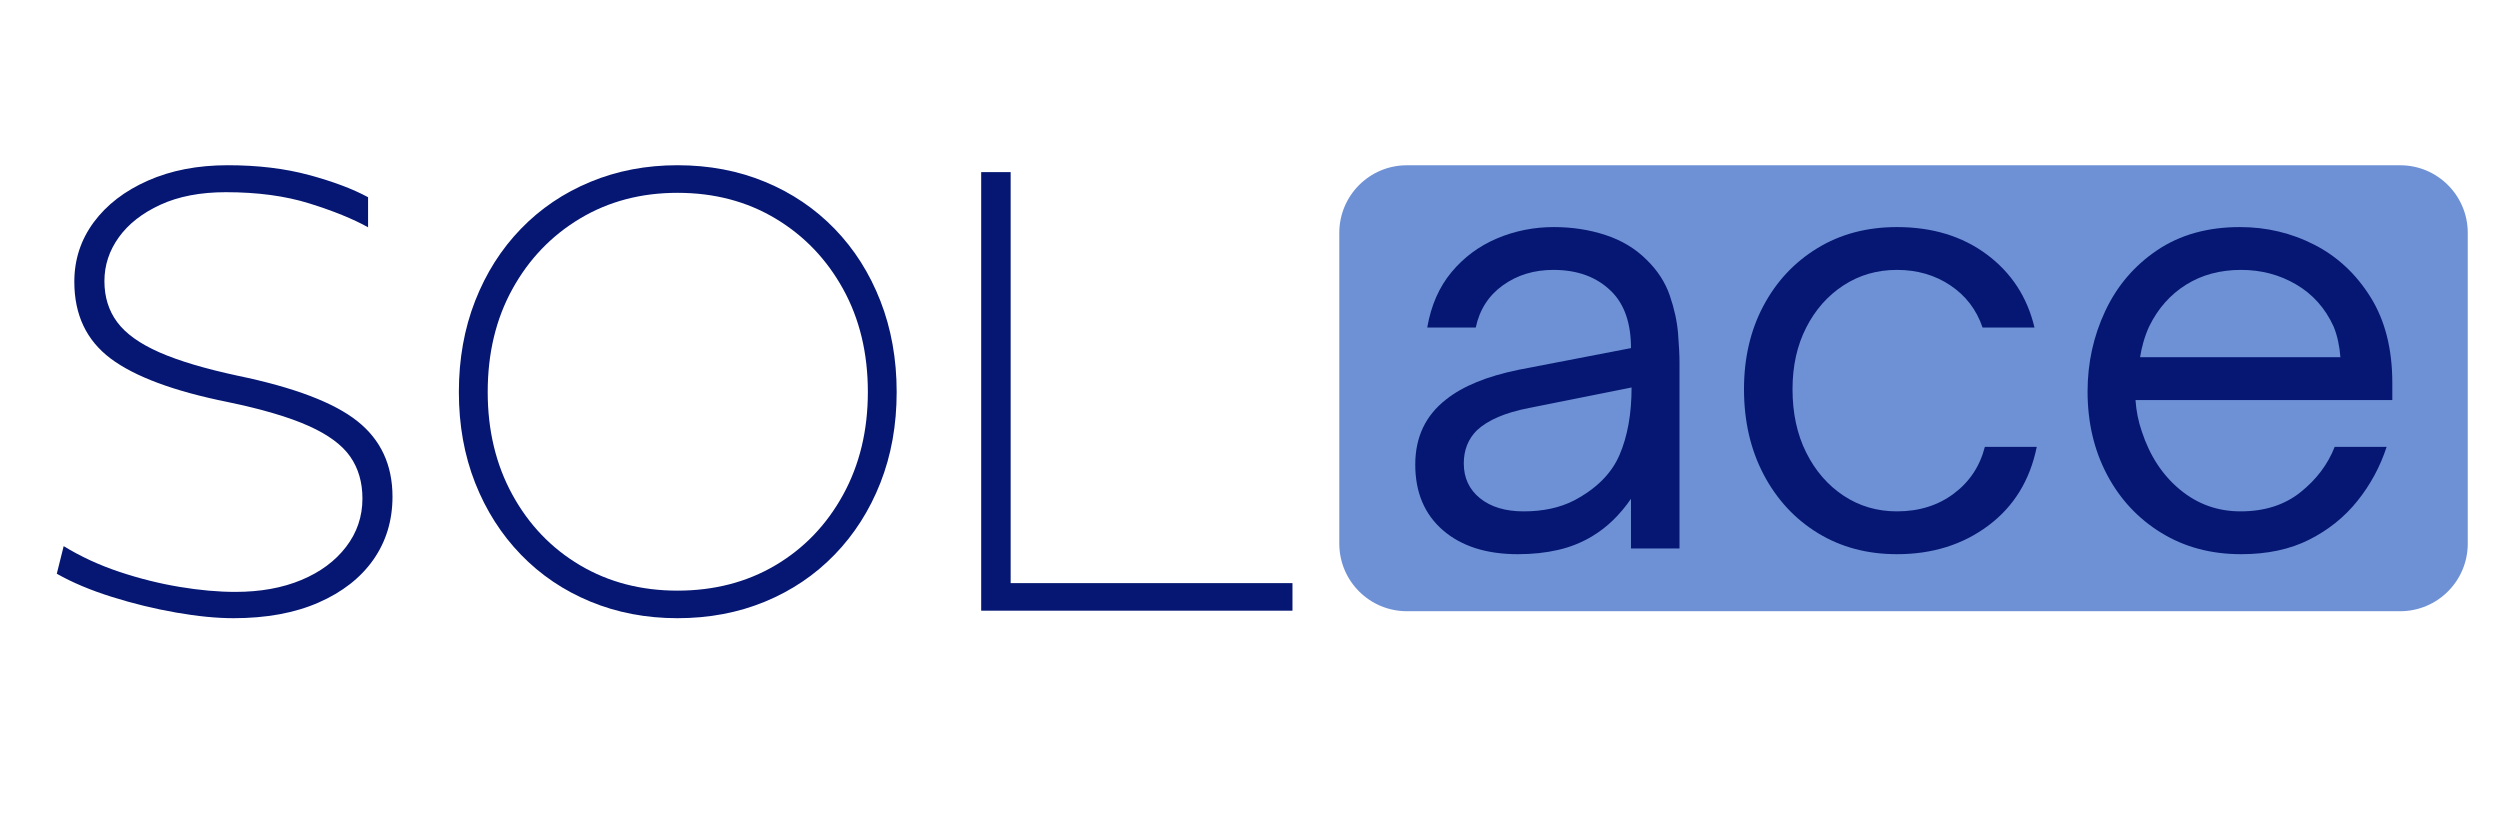
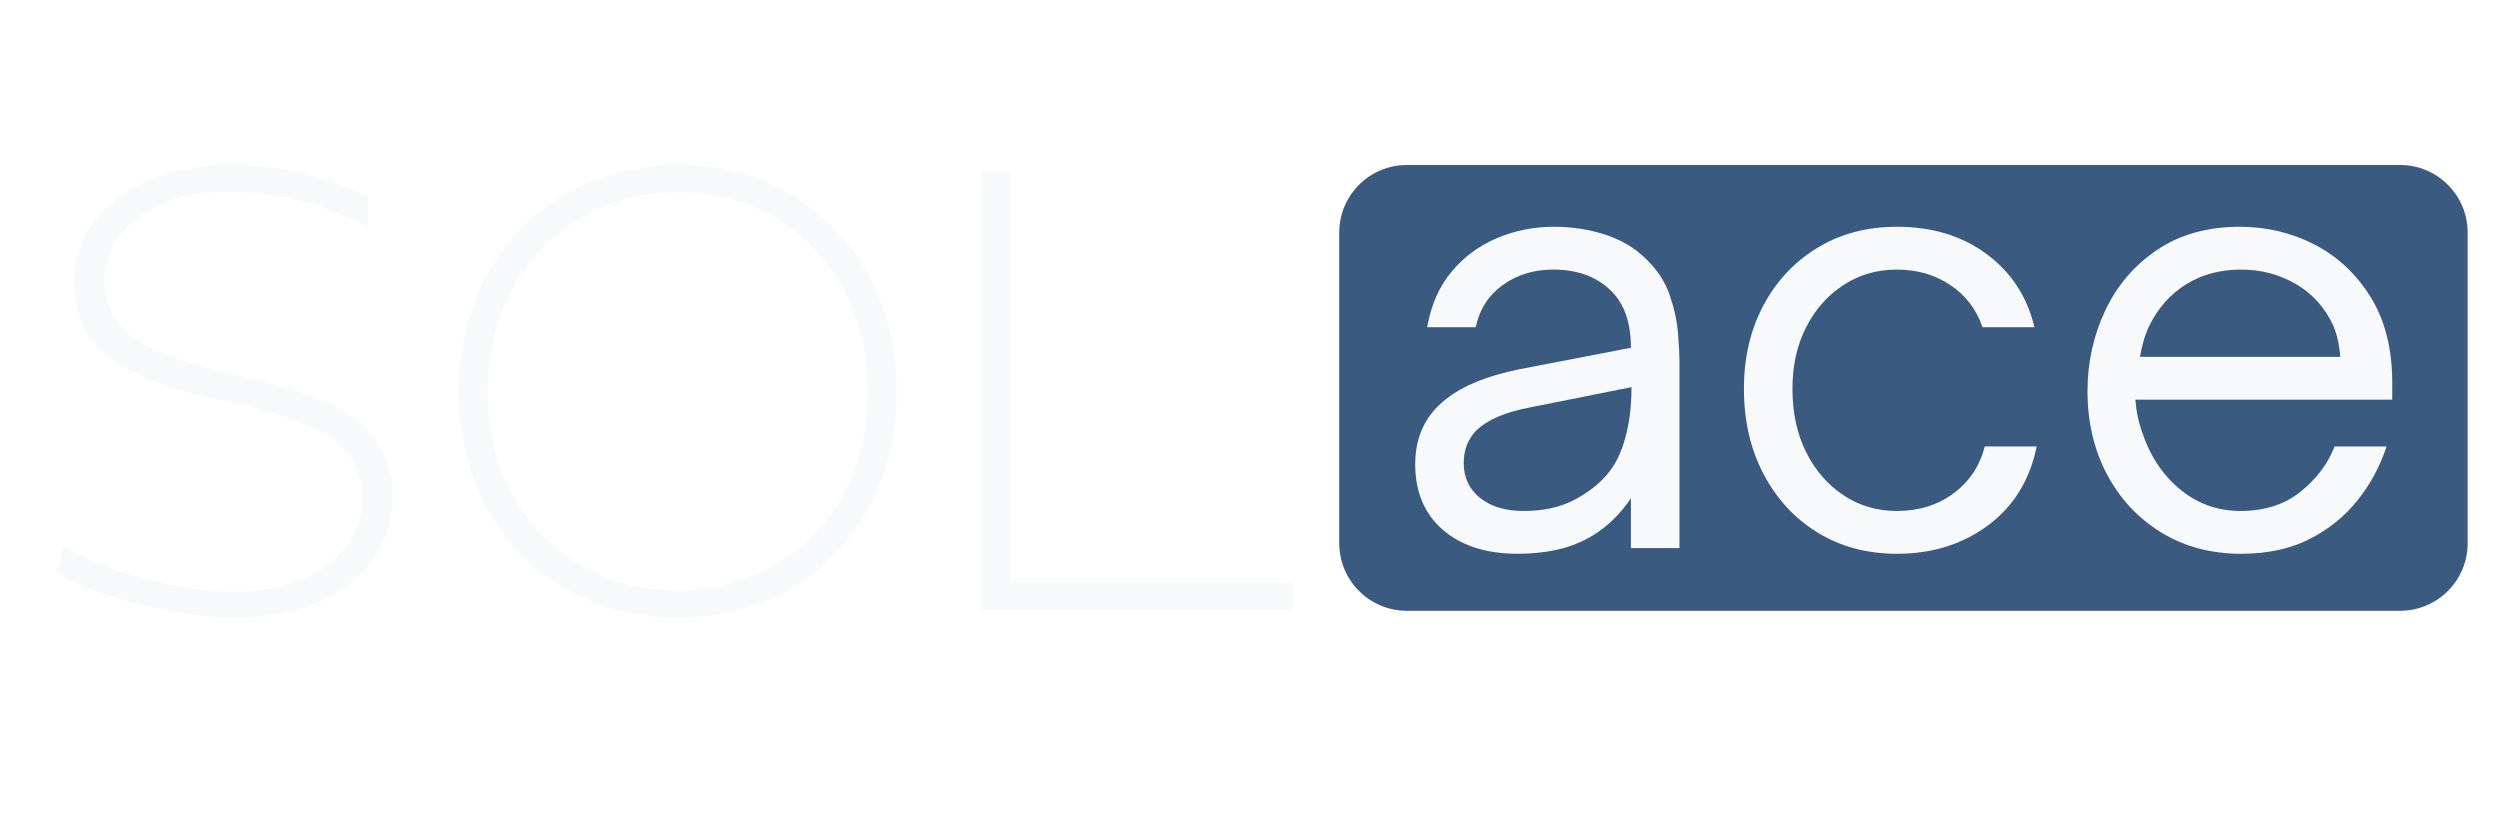
- <svg xmlns="http://www.w3.org/2000/svg" width="1366" zoomAndPan="magnify" viewBox="0 0 1024.5 337.5" height="450" preserveAspectRatio="xMidYMid meet" version="1.0">
+ <svg xmlns="http://www.w3.org/2000/svg" width="1366" zoomAndPan="magnify" viewBox="0 0 1024.5 337.5" height="450" preserveAspectRatio="xMidYMid meet" version="1.2">
  <defs>
-     <clipPath id="35bc799542">
-       <path d="M 548.84 67.727 L 1011.566 67.727 L 1011.566 250.477 L 548.84 250.477 Z M 548.84 67.727 " clip-rule="nonzero" />
+     <clipPath id="27f45676ad">
+       <path d="M 548.82 67.613 L 1011.535 67.613 L 1011.535 250.297 L 548.82 250.297 Z M 548.82 67.613 " />
    </clipPath>
-     <clipPath id="c65df809bc">
-       <path d="M 576.535 67.727 L 983.586 67.727 C 998.883 67.727 1011.285 80.129 1011.285 95.43 L 1011.285 222.77 C 1011.285 238.074 998.883 250.477 983.586 250.477 L 576.535 250.477 C 561.238 250.477 548.84 238.074 548.84 222.77 L 548.84 95.43 C 548.84 80.129 561.238 67.727 576.535 67.727 Z M 576.535 67.727 " clip-rule="nonzero" />
+     <clipPath id="8c47d7fb45">
+       <path d="M 576.516 67.613 L 983.551 67.613 C 998.848 67.613 1011.25 80.012 1011.25 95.305 L 1011.25 222.602 C 1011.25 237.898 998.848 250.297 983.551 250.297 L 576.516 250.297 C 561.219 250.297 548.82 237.898 548.82 222.602 L 548.82 95.305 C 548.82 80.012 561.219 67.613 576.516 67.613 Z M 576.516 67.613 " />
    </clipPath>
  </defs>
-   <g clip-path="url(#35bc799542)">
-     <g clip-path="url(#c65df809bc)">
-       <path fill="#6e91d5" d="M 548.84 67.727 L 1011.281 67.727 L 1011.281 250.477 L 548.84 250.477 Z M 548.84 67.727 " fill-opacity="1" fill-rule="nonzero" />
+   <g id="e6a9f0abf2">
+     <g clip-rule="nonzero" clip-path="url(#27f45676ad)">
+       <g clip-rule="nonzero" clip-path="url(#8c47d7fb45)">
+         <path style=" stroke:none;fill-rule:nonzero;fill:#3a5a80;fill-opacity:1;" d="M 548.82 67.613 L 1011.246 67.613 L 1011.246 250.297 L 548.82 250.297 Z M 548.82 67.613 " />
+       </g>
    </g>
+     <path style=" stroke:none;fill-rule:nonzero;fill:#f8f9fa;fill-opacity:1;" d="M 95.652 253.156 C 88.801 253.156 80.969 252.387 72.164 250.848 C 63.352 249.309 54.578 247.172 45.848 244.434 C 37.125 241.699 29.598 238.531 23.27 234.941 L 26.094 223.637 C 33.105 227.926 40.719 231.438 48.926 234.172 C 57.145 236.91 65.363 238.961 73.574 240.328 C 81.785 241.699 89.398 242.383 96.422 242.383 C 106.688 242.383 115.707 240.758 123.492 237.508 C 131.273 234.258 137.387 229.727 141.836 223.91 C 146.293 218.082 148.523 211.492 148.523 204.137 C 148.523 197.465 146.848 191.738 143.504 186.945 C 140.168 182.16 134.48 177.969 126.441 174.375 C 118.398 170.777 107.367 167.52 93.344 164.609 C 71.27 160.164 55.266 154.219 45.336 146.777 C 35.414 139.34 30.453 128.859 30.453 115.332 C 30.453 106.27 33.105 98.145 38.406 90.961 C 43.719 83.777 51.125 78.09 60.617 73.898 C 70.109 69.695 81.02 67.598 93.344 67.598 C 105.66 67.598 116.734 68.926 126.57 71.59 C 136.414 74.242 144.5 77.277 150.832 80.695 L 150.832 93.012 C 144.676 89.594 136.672 86.34 126.828 83.262 C 116.988 80.184 105.57 78.645 92.574 78.645 C 82.129 78.645 73.188 80.355 65.75 83.777 C 58.309 87.199 52.617 91.645 48.688 97.117 C 44.75 102.594 42.785 108.578 42.785 115.078 C 42.785 121.586 44.539 127.195 48.047 131.898 C 51.547 136.605 57.281 140.711 65.234 144.211 C 73.188 147.719 83.926 150.926 97.449 153.836 C 120.539 158.625 136.871 164.832 146.453 172.449 C 156.043 180.062 160.836 190.371 160.836 203.367 C 160.836 213.117 158.227 221.719 153.012 229.168 C 147.793 236.609 140.305 242.469 130.547 246.742 C 120.797 251.016 109.164 253.156 95.652 253.156 Z M 95.652 253.156 " />
+     <path style=" stroke:none;fill-rule:nonzero;fill:#f8f9fa;fill-opacity:1;" d="M 277.609 253.156 C 264.781 253.156 252.887 250.887 241.93 246.359 C 230.984 241.828 221.488 235.414 213.453 227.117 C 205.41 218.809 199.164 209.012 194.707 197.723 C 190.258 186.434 188.035 174.031 188.035 160.504 C 188.035 146.996 190.258 134.551 194.707 123.176 C 199.164 111.789 205.41 101.953 213.453 93.652 C 221.488 85.359 230.984 78.945 241.93 74.41 C 252.887 69.867 264.781 67.598 277.609 67.598 C 290.605 67.598 302.582 69.867 313.527 74.41 C 324.484 78.945 333.98 85.359 342.023 93.652 C 350.074 101.953 356.32 111.789 360.77 123.176 C 365.215 134.551 367.441 146.996 367.441 160.504 C 367.441 174.031 365.215 186.434 360.77 197.723 C 356.32 209.012 350.074 218.809 342.023 227.117 C 333.98 235.414 324.484 241.828 313.527 246.359 C 302.582 250.887 290.605 253.156 277.609 253.156 Z M 277.609 241.867 C 292.66 241.867 306.043 238.406 317.762 231.477 C 329.488 224.543 338.727 214.914 345.488 202.598 C 352.254 190.281 355.637 176.25 355.637 160.504 C 355.637 144.598 352.254 130.531 345.488 118.301 C 338.727 106.062 329.488 96.434 317.762 89.422 C 306.043 82.41 292.66 78.902 277.609 78.902 C 262.73 78.902 249.422 82.41 237.699 89.422 C 225.98 96.434 216.742 106.062 209.988 118.301 C 203.23 130.531 199.855 144.598 199.855 160.504 C 199.855 176.25 203.23 190.281 209.988 202.598 C 216.742 214.914 225.98 224.543 237.699 231.477 C 249.422 238.406 262.73 241.867 277.609 241.867 Z M 277.609 241.867 " />
+     <path style=" stroke:none;fill-rule:nonzero;fill:#f8f9fa;fill-opacity:1;" d="M 402.074 250.078 L 402.074 70.418 L 414.152 70.418 L 414.152 238.789 L 529.637 238.789 L 529.637 250.078 Z M 402.074 250.078 " />
+     <path style=" stroke:none;fill-rule:nonzero;fill:#f8f9fa;fill-opacity:1;" d="M 622.047 226.938 C 609.109 226.938 598.859 223.664 591.289 217.125 C 583.73 210.574 579.953 201.602 579.953 190.215 C 579.953 178.992 584.164 170.105 592.59 163.551 C 599.441 158.098 609.336 154.047 622.285 151.395 L 668.355 142.512 C 668.355 132.375 665.703 124.66 660.402 119.355 C 654.477 113.434 646.531 110.473 636.559 110.473 C 628.605 110.473 621.699 112.582 615.855 116.789 C 610.008 120.992 606.305 126.762 604.742 134.094 L 584.859 134.094 C 586.418 125.047 589.734 117.488 594.801 111.402 C 599.867 105.32 606.062 100.723 613.387 97.613 C 620.719 94.492 628.516 92.93 636.781 92.93 C 644.262 92.93 651.316 94.02 657.949 96.199 C 664.574 98.383 670.152 101.734 674.672 106.254 C 679.195 110.617 682.391 115.531 684.262 120.992 C 686.133 126.445 687.262 131.633 687.645 136.547 C 688.039 141.453 688.238 145.391 688.238 148.348 L 688.238 224.598 L 668.355 224.598 L 668.355 204.246 C 663.832 210.801 658.609 215.867 652.688 219.449 C 648.328 222.102 643.613 224.012 638.547 225.172 C 633.48 226.348 627.98 226.938 622.047 226.938 Z M 624.387 209.395 C 632.34 209.395 639.203 207.914 644.977 204.953 C 654.168 200.121 660.402 193.883 663.672 186.238 C 666.953 178.598 668.598 169.398 668.598 158.641 L 626.488 167.062 C 616.82 168.934 609.73 171.977 605.207 176.184 C 601.625 179.77 599.836 184.293 599.836 189.75 C 599.836 195.676 602.055 200.43 606.492 204.023 C 610.938 207.605 616.902 209.395 624.387 209.395 Z M 624.387 209.395 " />
+     <path style=" stroke:none;fill-rule:nonzero;fill:#f8f9fa;fill-opacity:1;" d="M 777.348 226.938 C 765.18 226.938 754.375 224.059 744.938 218.293 C 735.512 212.52 728.105 204.531 722.73 194.32 C 717.352 184.102 714.664 172.445 714.664 159.348 C 714.664 146.562 717.312 135.184 722.617 125.207 C 727.918 115.227 735.285 107.352 744.715 101.59 C 754.152 95.816 765.031 92.93 777.348 92.93 C 791.844 92.93 804.117 96.676 814.18 104.156 C 824.238 111.641 830.75 121.617 833.711 134.094 L 812.434 134.094 C 809.93 126.762 805.52 120.992 799.203 116.789 C 792.891 112.582 785.609 110.473 777.348 110.473 C 769.23 110.473 761.941 112.582 755.473 116.789 C 749.004 120.992 743.902 126.762 740.16 134.094 C 736.414 141.418 734.547 149.836 734.547 159.348 C 734.547 169.172 736.414 177.828 740.16 185.309 C 743.902 192.793 749.004 198.68 755.473 202.965 C 761.941 207.254 769.23 209.395 777.348 209.395 C 786.391 209.395 794.145 206.98 800.613 202.148 C 807.078 197.316 811.328 190.922 813.363 182.969 L 834.641 182.969 C 831.84 196.688 825.211 207.445 814.758 215.246 C 804.309 223.039 791.844 226.938 777.348 226.938 Z M 777.348 226.938 " />
+     <path style=" stroke:none;fill-rule:nonzero;fill:#f8f9fa;fill-opacity:1;" d="M 918.363 226.938 C 906.047 226.938 895.133 224.016 885.617 218.164 C 876.113 212.32 868.711 204.371 863.41 194.32 C 858.105 184.262 855.457 172.914 855.457 160.277 C 855.457 148.586 857.871 137.598 862.703 127.309 C 867.535 117.016 874.625 108.715 883.984 102.406 C 893.348 96.09 904.652 92.93 917.898 92.93 C 928.809 92.93 938.984 95.348 948.414 100.176 C 957.852 105.012 965.531 112.184 971.457 121.695 C 977.375 131.203 980.34 142.891 980.34 156.766 L 980.34 163.789 L 875.098 163.789 C 875.406 168.312 876.27 172.602 877.68 176.648 C 880.953 186.637 886.172 194.59 893.348 200.512 C 900.52 206.438 908.781 209.395 918.137 209.395 C 927.961 209.395 936.145 206.789 942.688 201.57 C 949.238 196.34 953.918 190.145 956.719 182.969 L 978.016 182.969 C 975.359 191.074 971.383 198.438 966.082 205.066 C 960.781 211.695 954.191 216.996 946.312 220.973 C 938.441 224.949 929.125 226.938 918.363 226.938 Z M 876.977 146.246 L 959.059 146.246 C 958.906 144.066 958.598 141.887 958.129 139.703 C 957.656 137.516 957.031 135.484 956.254 133.613 C 952.824 126.129 947.711 120.406 940.926 116.438 C 934.145 112.461 926.625 110.473 918.363 110.473 C 909.789 110.473 902.266 112.5 895.801 116.551 C 889.332 120.602 884.305 126.293 880.711 133.613 C 879.781 135.645 879 137.75 878.371 139.93 C 877.75 142.109 877.285 144.219 876.977 146.246 Z M 876.977 146.246 " />
  </g>
-   <path fill="#051773" d="M 95.656 253.336 C 88.805 253.336 80.973 252.566 72.164 251.027 C 63.355 249.488 54.582 247.352 45.852 244.609 C 37.129 241.875 29.598 238.707 23.273 235.113 L 26.094 223.805 C 33.105 228.098 40.719 231.609 48.93 234.344 C 57.148 237.086 65.367 239.137 73.578 240.504 C 81.785 241.875 89.402 242.559 96.43 242.559 C 106.691 242.559 115.711 240.934 123.496 237.68 C 131.277 234.434 137.391 229.898 141.84 224.078 C 146.301 218.25 148.527 211.66 148.527 204.301 C 148.527 197.629 146.852 191.895 143.508 187.105 C 140.176 182.316 134.484 178.121 126.445 174.527 C 118.406 170.926 107.371 167.672 93.348 164.758 C 71.273 160.312 55.27 154.363 45.336 146.922 C 35.414 139.477 30.457 128.996 30.457 115.465 C 30.457 106.398 33.105 98.27 38.41 91.082 C 43.723 83.895 51.125 78.211 60.621 74.016 C 70.113 69.812 81.02 67.711 93.348 67.711 C 105.664 67.711 116.738 69.043 126.574 71.703 C 136.422 74.359 144.508 77.395 150.836 80.816 L 150.836 93.137 C 144.68 89.715 136.68 86.461 126.832 83.383 C 116.992 80.301 105.578 78.762 92.578 78.762 C 82.133 78.762 73.191 80.477 65.75 83.895 C 58.309 87.32 52.621 91.77 48.688 97.242 C 44.754 102.719 42.789 108.707 42.789 115.207 C 42.789 121.719 44.539 127.332 48.047 132.035 C 51.551 136.742 57.285 140.848 65.238 144.355 C 73.191 147.863 83.93 151.07 97.453 153.98 C 120.547 158.77 136.879 164.98 146.461 172.602 C 156.051 180.219 160.844 190.527 160.844 203.531 C 160.844 213.281 158.234 221.891 153.02 229.34 C 147.801 236.785 140.309 242.645 130.551 246.922 C 120.801 251.195 109.168 253.336 95.656 253.336 Z M 95.656 253.336 " fill-opacity="1" fill-rule="nonzero" />
-   <path fill="#051773" d="M 277.621 253.336 C 264.789 253.336 252.895 251.066 241.941 246.535 C 230.992 242.004 221.496 235.59 213.461 227.285 C 205.418 218.977 199.172 209.176 194.715 197.883 C 190.266 186.59 188.043 174.184 188.043 160.652 C 188.043 147.137 190.266 134.691 194.715 123.309 C 199.172 111.918 205.418 102.078 213.461 93.777 C 221.496 85.48 230.992 79.062 241.941 74.527 C 252.895 69.984 264.789 67.711 277.621 67.711 C 290.617 67.711 302.59 69.984 313.539 74.527 C 324.496 79.062 333.992 85.48 342.035 93.777 C 350.086 102.078 356.332 111.918 360.781 123.309 C 365.227 134.691 367.453 147.137 367.453 160.652 C 367.453 174.184 365.227 186.59 360.781 197.883 C 356.332 209.176 350.086 218.977 342.035 227.285 C 333.992 235.59 324.496 242.004 313.539 246.535 C 302.59 251.066 290.617 253.336 277.621 253.336 Z M 277.621 242.043 C 292.668 242.043 306.055 238.578 317.773 231.648 C 329.5 224.711 338.742 215.078 345.5 202.762 C 352.266 190.441 355.648 176.406 355.648 160.652 C 355.648 144.738 352.266 130.668 345.5 118.434 C 338.742 106.188 329.5 96.559 317.773 89.543 C 306.055 82.527 292.668 79.02 277.621 79.02 C 262.738 79.02 249.434 82.527 237.707 89.543 C 225.988 96.559 216.75 106.188 209.996 118.434 C 203.238 130.668 199.863 144.738 199.863 160.652 C 199.863 176.406 203.238 190.441 209.996 202.762 C 216.75 215.078 225.988 224.711 237.707 231.648 C 249.434 238.578 262.738 242.043 277.621 242.043 Z M 277.621 242.043 " fill-opacity="1" fill-rule="nonzero" />
-   <path fill="#051773" d="M 402.09 250.258 L 402.09 70.535 L 414.164 70.535 L 414.164 238.965 L 529.656 238.965 L 529.656 250.258 Z M 402.09 250.258 " fill-opacity="1" fill-rule="nonzero" />
-   <path fill="#051773" d="M 622.066 227.109 C 609.129 227.109 598.879 223.836 591.312 217.293 C 583.75 210.738 579.973 201.762 579.973 190.375 C 579.973 179.145 584.184 170.254 592.609 163.699 C 599.461 158.242 609.359 154.195 622.309 151.539 L 668.379 142.652 C 668.379 132.516 665.727 124.793 660.426 119.488 C 654.5 113.566 646.555 110.602 636.578 110.602 C 628.625 110.602 621.723 112.711 615.879 116.922 C 610.027 121.125 606.324 126.895 604.766 134.23 L 584.879 134.23 C 586.441 125.184 589.754 117.621 594.824 111.531 C 599.891 105.449 606.082 100.848 613.406 97.738 C 620.742 94.617 628.539 93.055 636.805 93.055 C 644.285 93.055 651.34 94.145 657.973 96.324 C 664.598 98.508 670.176 101.859 674.699 106.383 C 679.219 110.746 682.414 115.664 684.285 121.125 C 686.156 126.578 687.285 131.77 687.672 136.684 C 688.062 141.594 688.262 145.531 688.262 148.492 L 688.262 224.766 L 668.379 224.766 L 668.379 204.41 C 663.855 210.969 658.633 216.035 652.711 219.617 C 648.352 222.273 643.637 224.18 638.57 225.344 C 633.5 226.52 628 227.109 622.066 227.109 Z M 624.41 209.559 C 632.363 209.559 639.227 208.078 645 205.117 C 654.191 200.285 660.426 194.043 663.695 186.395 C 666.977 178.754 668.621 169.551 668.621 158.789 L 626.508 167.211 C 616.844 169.082 609.75 172.129 605.23 176.34 C 601.645 179.922 599.859 184.445 599.859 189.91 C 599.859 195.836 602.074 200.594 606.512 204.188 C 610.957 207.77 616.926 209.559 624.41 209.559 Z M 624.41 209.559 " fill-opacity="1" fill-rule="nonzero" />
-   <path fill="#051773" d="M 777.375 227.109 C 765.207 227.109 754.402 224.23 744.965 218.461 C 735.535 212.688 728.133 204.695 722.754 194.48 C 717.375 184.258 714.688 172.598 714.688 159.496 C 714.688 146.707 717.34 135.32 722.645 125.344 C 727.941 115.359 735.312 107.48 744.738 101.715 C 754.176 95.941 765.059 93.055 777.375 93.055 C 791.871 93.055 804.145 96.797 814.207 104.281 C 824.266 111.77 830.777 121.75 833.738 134.23 L 812.461 134.23 C 809.957 126.895 805.547 121.125 799.23 116.922 C 792.922 112.711 785.637 110.602 777.375 110.602 C 769.258 110.602 761.965 112.711 755.5 116.922 C 749.031 121.125 743.926 126.895 740.188 134.23 C 736.441 141.559 734.574 149.98 734.574 159.496 C 734.574 169.324 736.441 177.984 740.188 185.465 C 743.926 192.953 749.031 198.84 755.5 203.129 C 761.965 207.418 769.258 209.559 777.375 209.559 C 786.418 209.559 794.172 207.145 800.641 202.309 C 807.109 197.477 811.355 191.082 813.391 183.125 L 834.668 183.125 C 831.867 196.848 825.242 207.609 814.785 215.414 C 804.336 223.211 791.871 227.109 777.375 227.109 Z M 777.375 227.109 " fill-opacity="1" fill-rule="nonzero" />
-   <path fill="#051773" d="M 918.395 227.109 C 906.078 227.109 895.164 224.184 885.648 218.332 C 876.145 212.488 868.738 204.535 863.438 194.48 C 858.137 184.418 855.484 173.066 855.484 160.426 C 855.484 148.727 857.898 137.734 862.734 127.445 C 867.562 117.148 874.656 108.844 884.012 102.535 C 893.379 96.215 904.684 93.055 917.93 93.055 C 928.84 93.055 939.016 95.473 948.445 100.305 C 957.883 105.141 965.562 112.312 971.488 121.832 C 977.41 131.34 980.371 143.031 980.371 156.914 L 980.371 163.938 L 875.129 163.938 C 875.438 168.461 876.301 172.754 877.711 176.805 C 880.984 186.793 886.203 194.75 893.379 200.672 C 900.551 206.602 908.812 209.559 918.168 209.559 C 927.992 209.559 936.18 206.953 942.723 201.73 C 949.27 196.504 953.949 190.301 956.754 183.125 L 978.047 183.125 C 975.395 191.234 971.418 198.598 966.117 205.227 C 960.812 211.863 954.223 217.164 946.344 221.141 C 938.477 225.121 929.16 227.109 918.395 227.109 Z M 877.004 146.391 L 959.094 146.391 C 958.941 144.207 958.633 142.027 958.164 139.844 C 957.691 137.656 957.066 135.621 956.285 133.75 C 952.855 126.266 947.742 120.539 940.957 116.57 C 934.176 112.59 926.656 110.602 918.395 110.602 C 909.82 110.602 902.297 112.633 895.832 116.68 C 889.359 120.734 884.332 126.426 880.742 133.75 C 879.812 135.781 879.031 137.887 878.402 140.07 C 877.781 142.25 877.312 144.359 877.004 146.391 Z M 877.004 146.391 " fill-opacity="1" fill-rule="nonzero" />
</svg>
